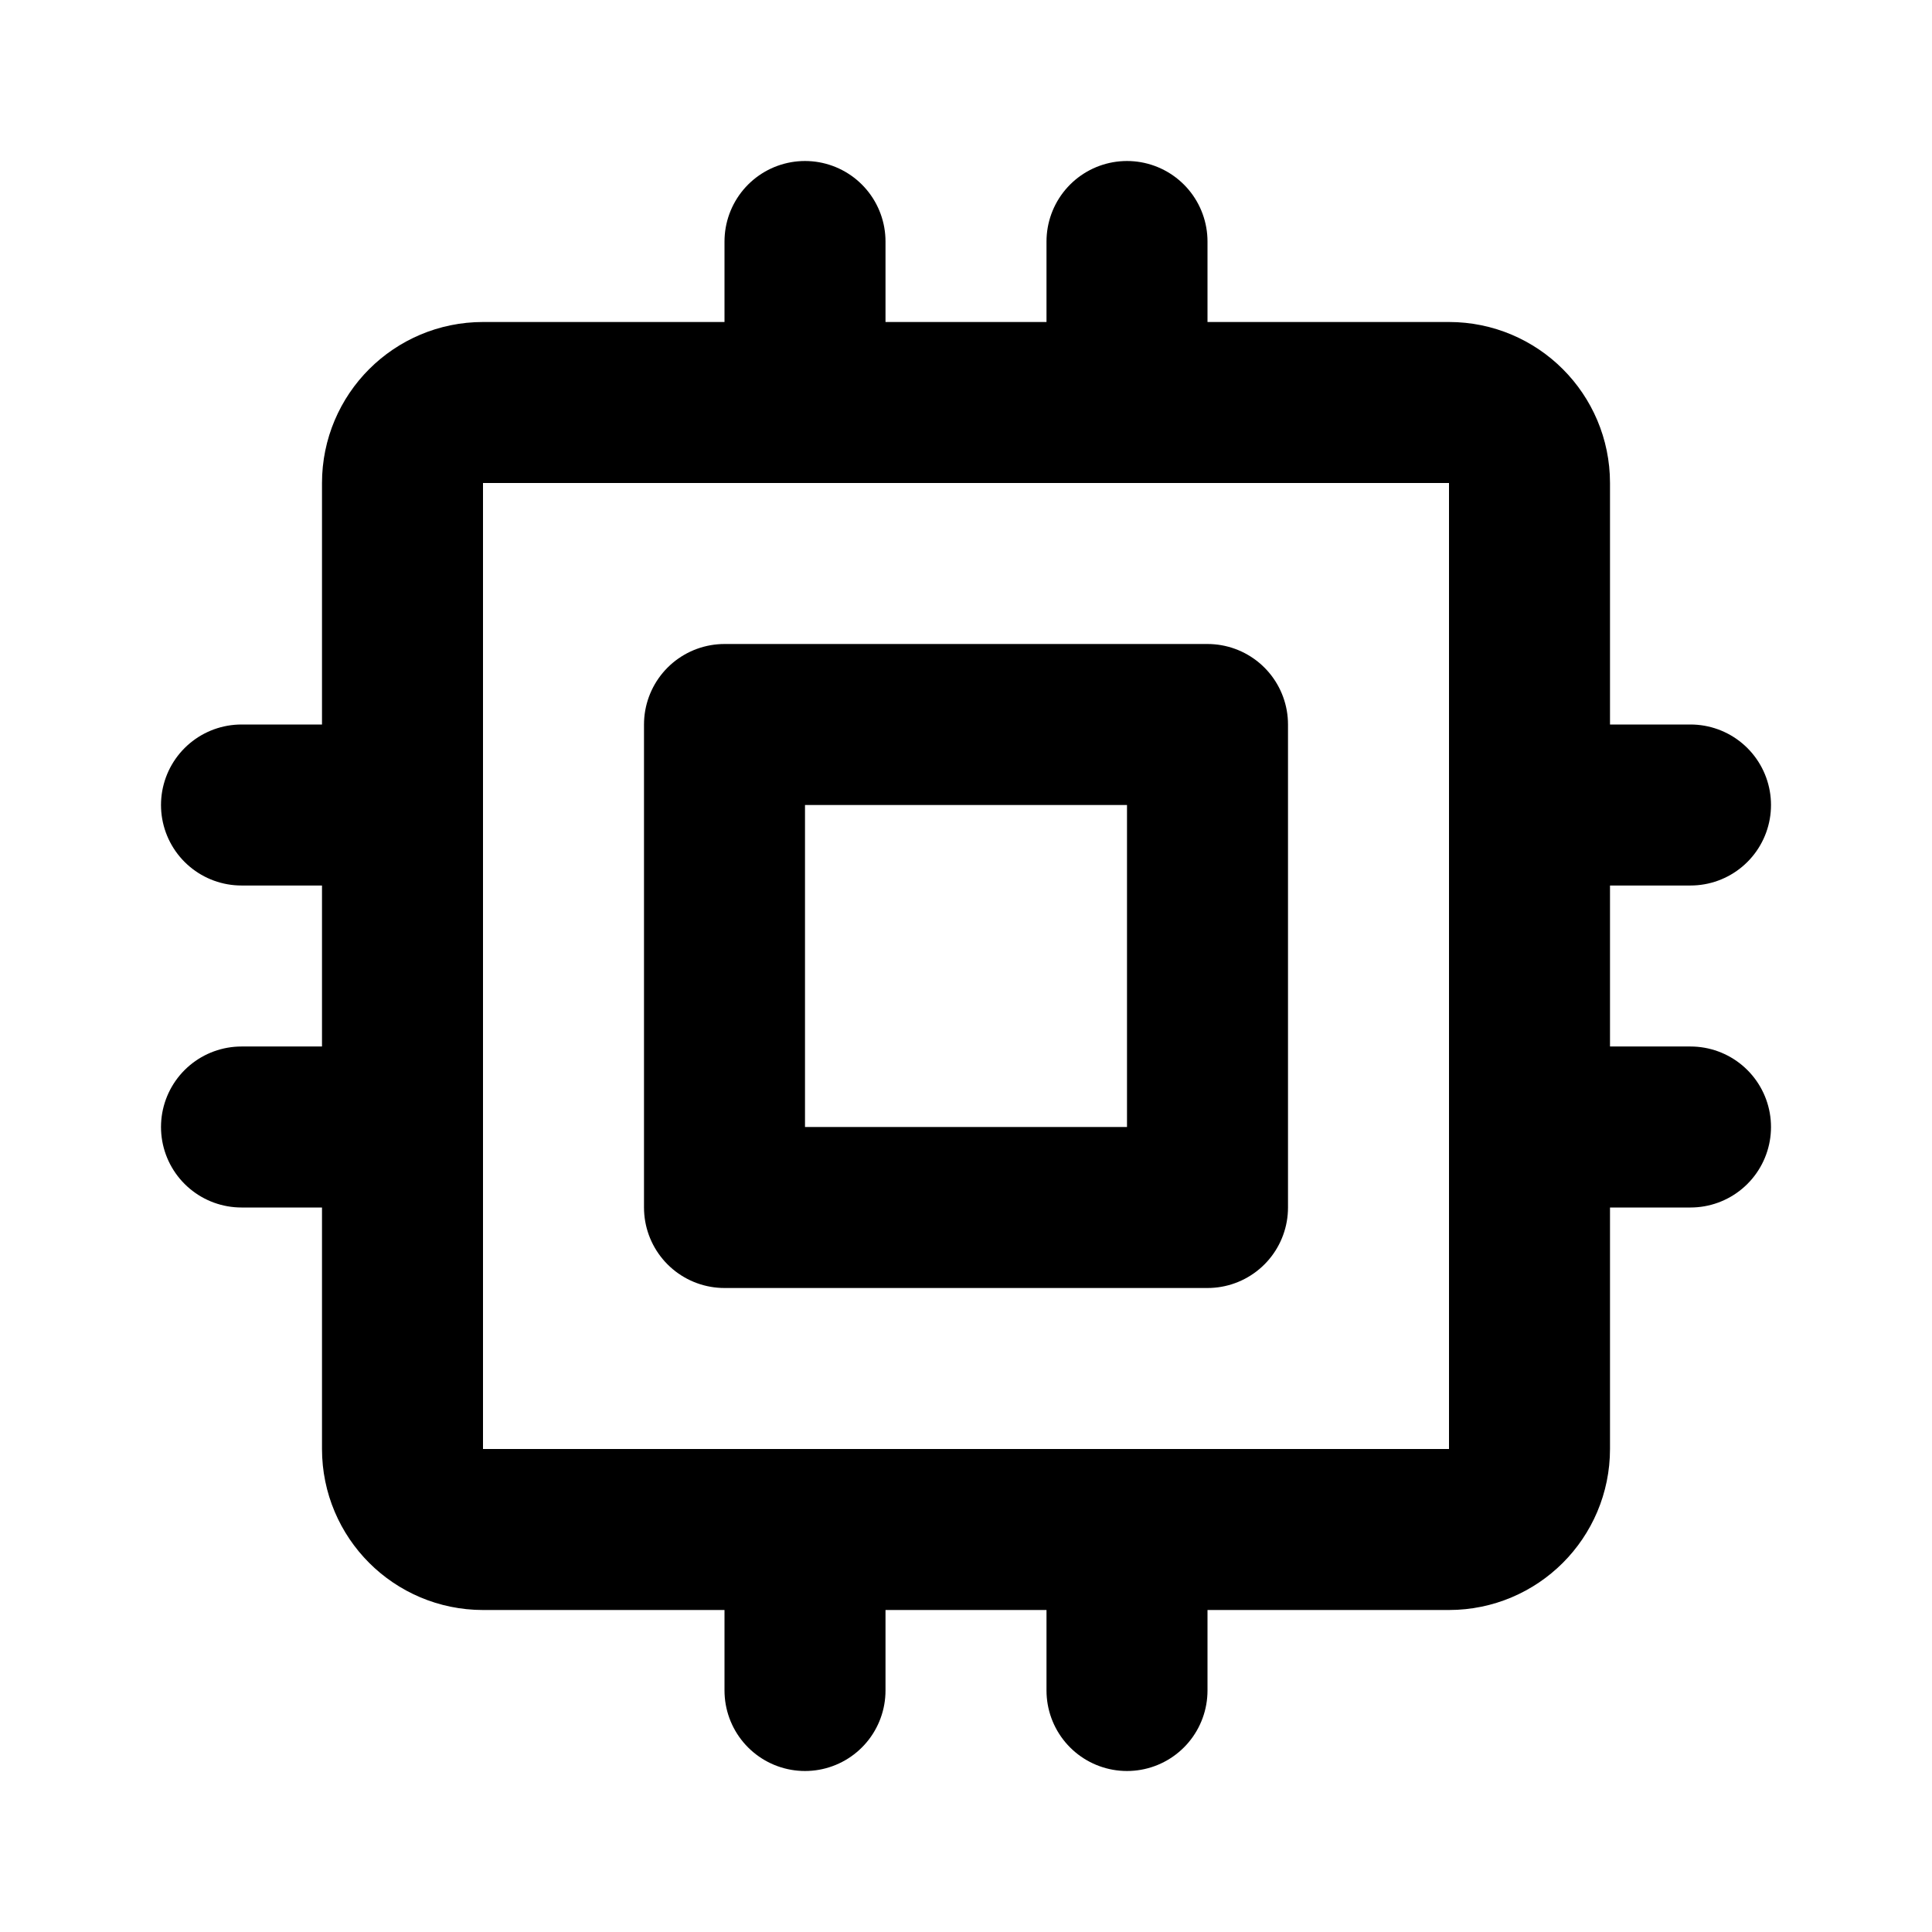
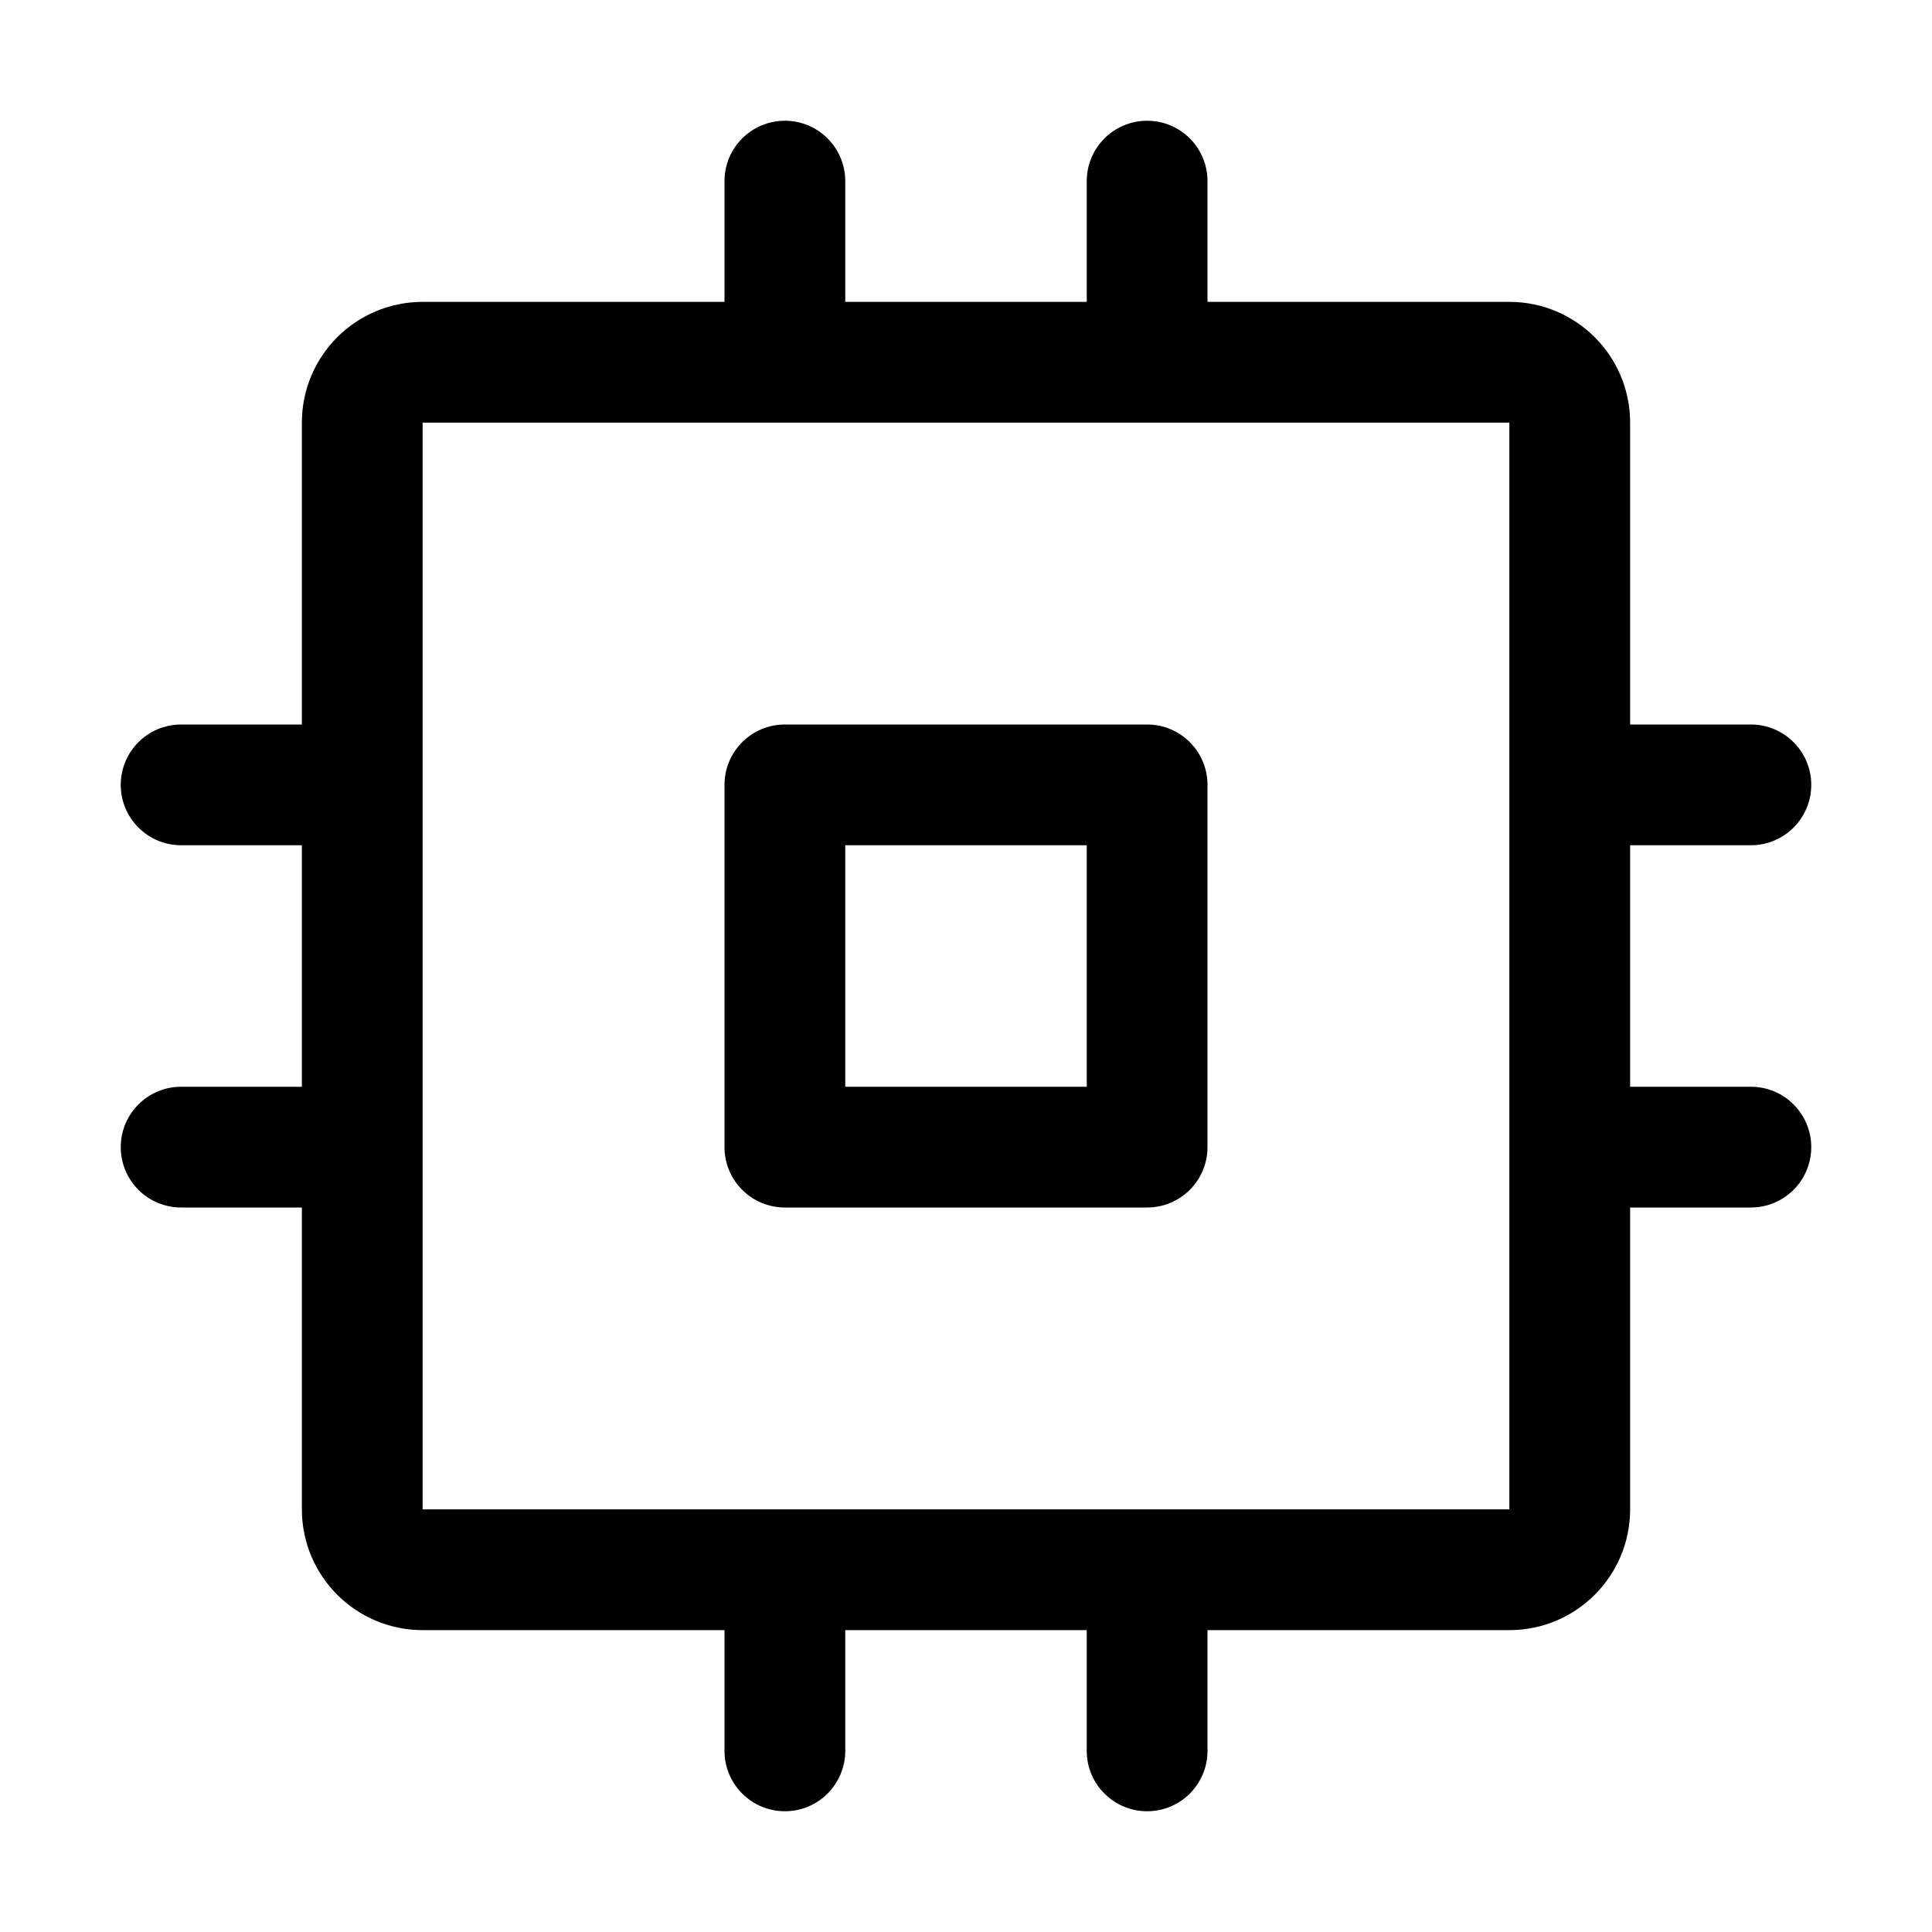
- <svg xmlns="http://www.w3.org/2000/svg" class="icon icon-tabler icon-tabler-cpu" width="24" height="24" viewBox="0 0 24 24" stroke-width="2" stroke="currentColor" fill="none" stroke-linecap="round" stroke-linejoin="round">
-   <path stroke="none" d="M0 0h24v24H0z" fill="none" />
-   <path d="M5 5m0 1a1 1 0 0 1 1 -1h12a1 1 0 0 1 1 1v12a1 1 0 0 1 -1 1h-12a1 1 0 0 1 -1 -1z" />
-   <path d="M9 9h6v6h-6z" />
-   <path d="M3 10h2" />
-   <path d="M3 14h2" />
-   <path d="M10 3v2" />
-   <path d="M14 3v2" />
-   <path d="M21 10h-2" />
-   <path d="M21 14h-2" />
-   <path d="M14 21v-2" />
-   <path d="M10 21v-2" />
+ <svg xmlns="http://www.w3.org/2000/svg" width="32" height="32" fill="#000000" viewBox="0 0 256 256">
+   <path d="M152,96H104a8,8,0,0,0-8,8v48a8,8,0,0,0,8,8h48a8,8,0,0,0,8-8V104A8,8,0,0,0,152,96Zm-8,48H112V112h32Zm88,0H216V112h16a8,8,0,0,0,0-16H216V56a16,16,0,0,0-16-16H160V24a8,8,0,0,0-16,0V40H112V24a8,8,0,0,0-16,0V40H56A16,16,0,0,0,40,56V96H24a8,8,0,0,0,0,16H40v32H24a8,8,0,0,0,0,16H40v40a16,16,0,0,0,16,16H96v16a8,8,0,0,0,16,0V216h32v16a8,8,0,0,0,16,0V216h40a16,16,0,0,0,16-16V160h16a8,8,0,0,0,0-16Zm-32,56H56V56H200v95.87s0,.09,0,.13,0,.09,0,.13V200Z" />
</svg>
